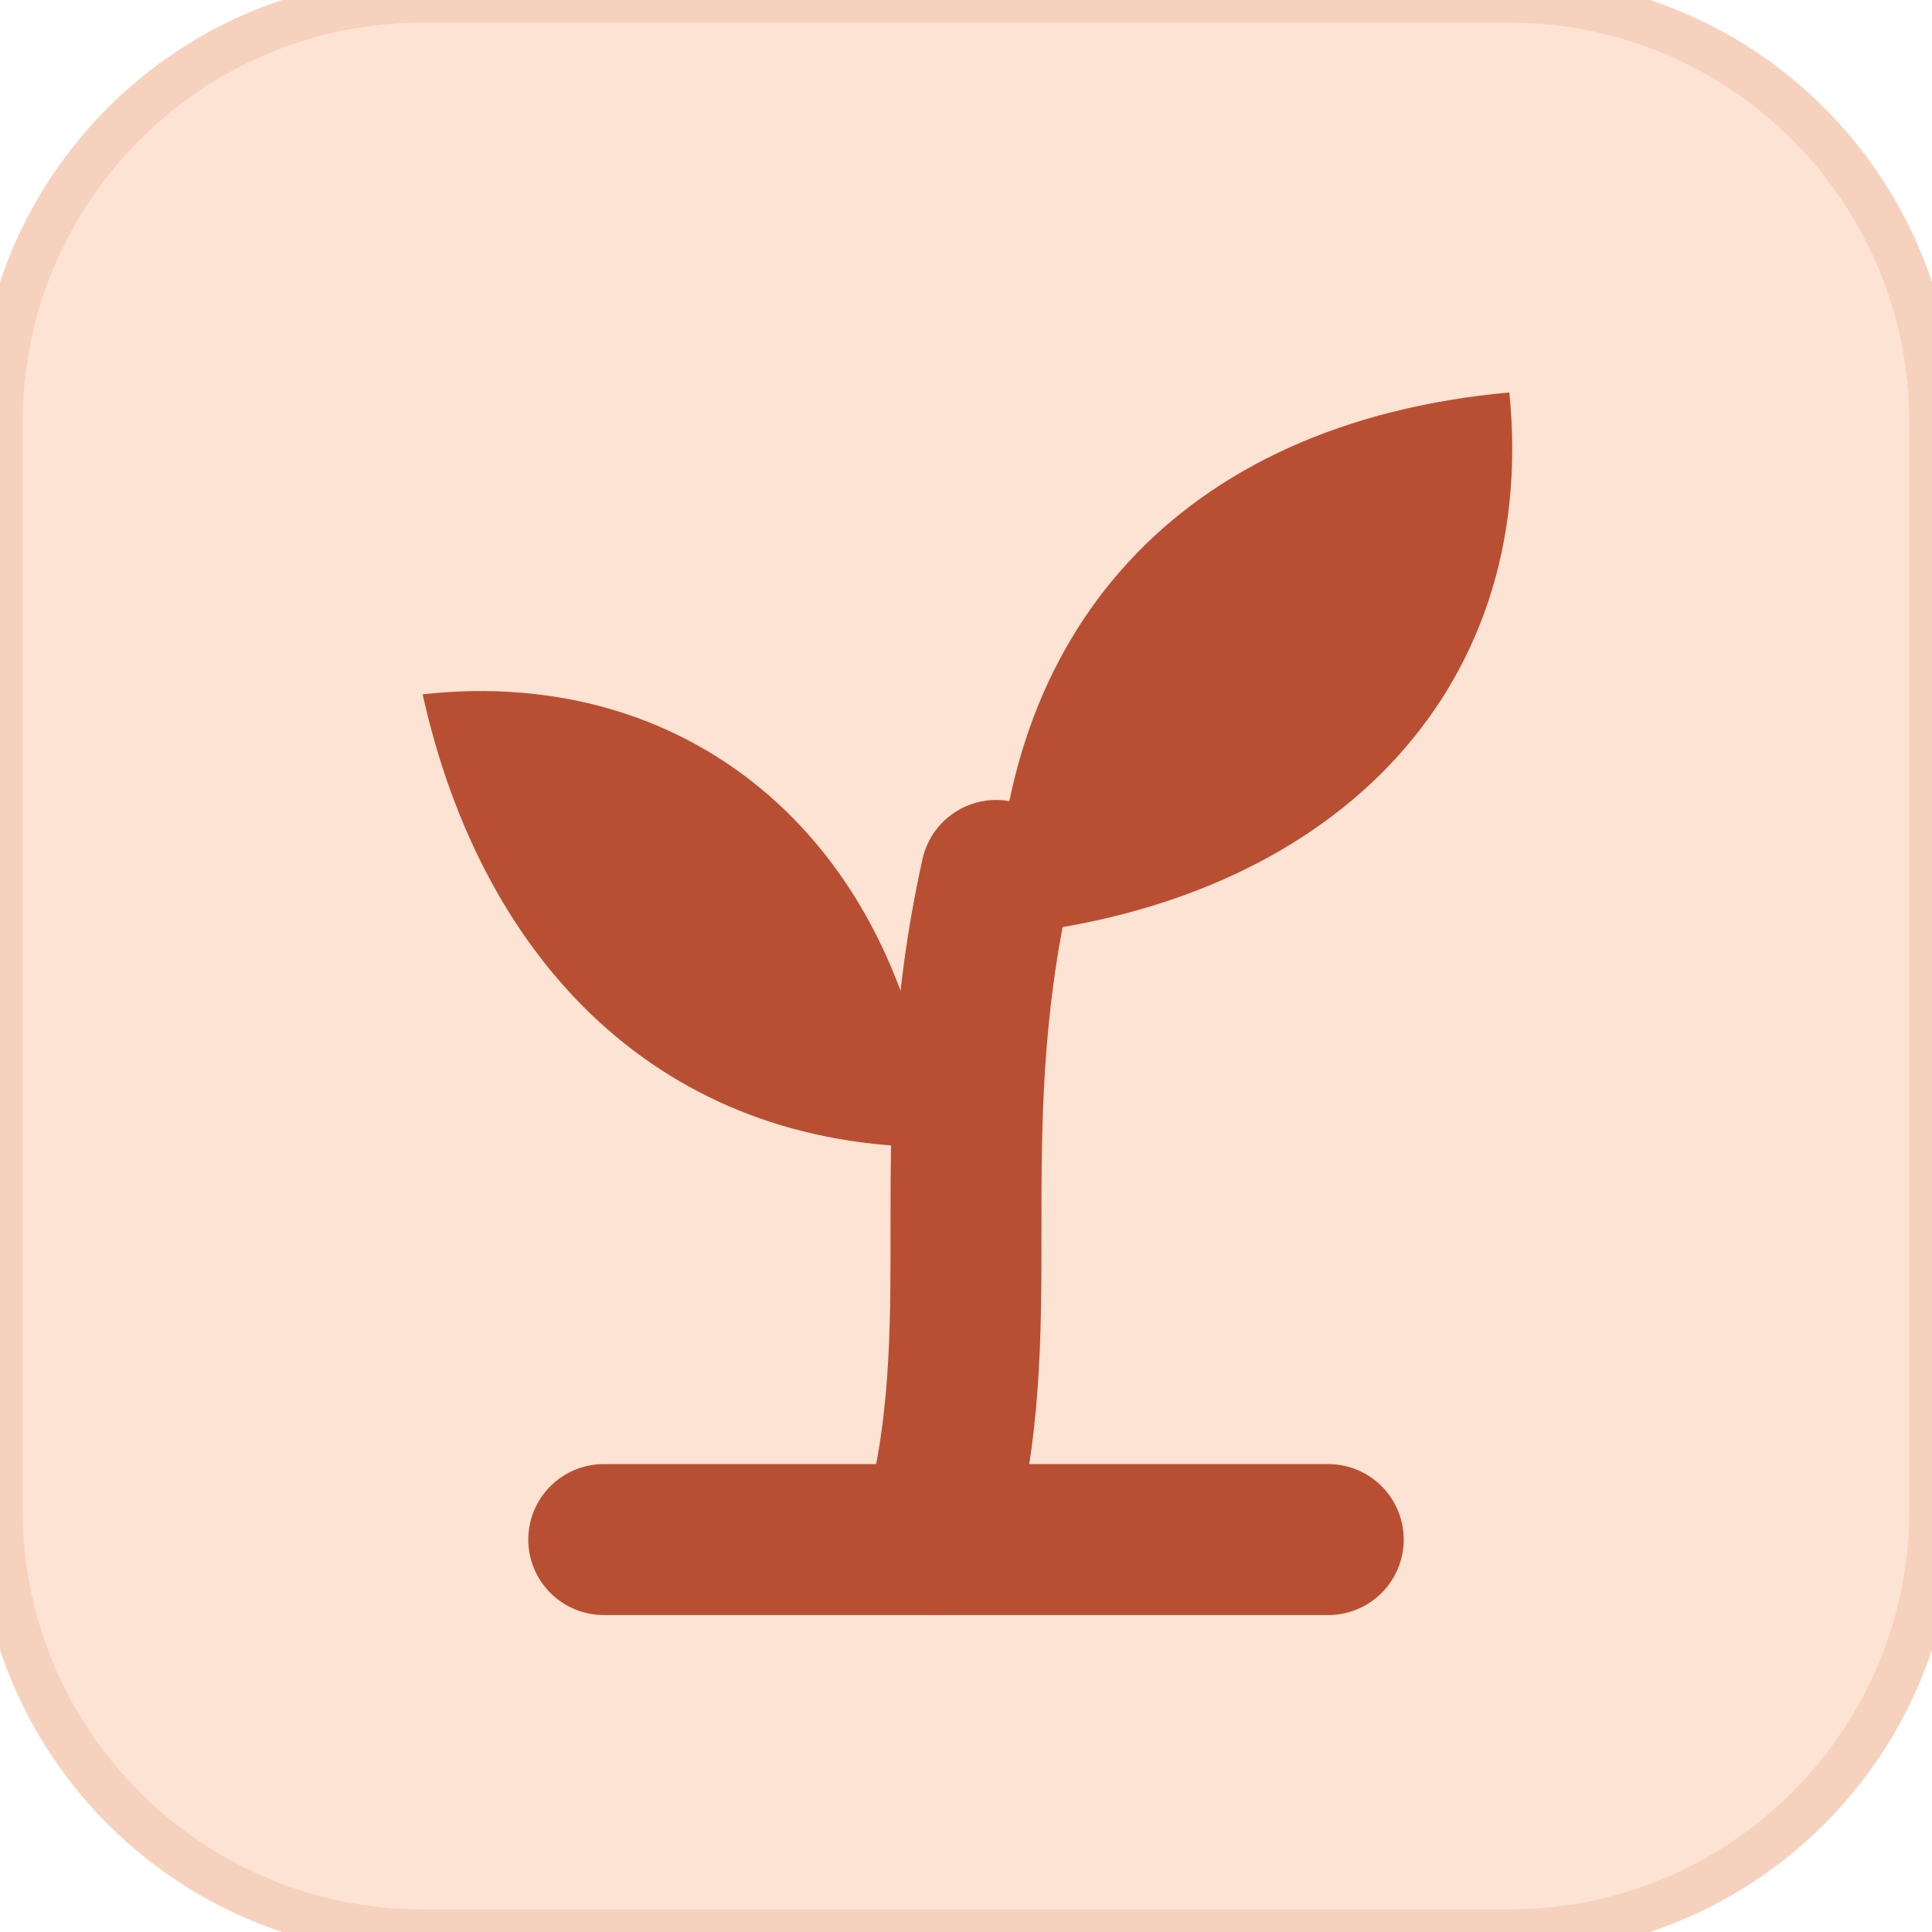
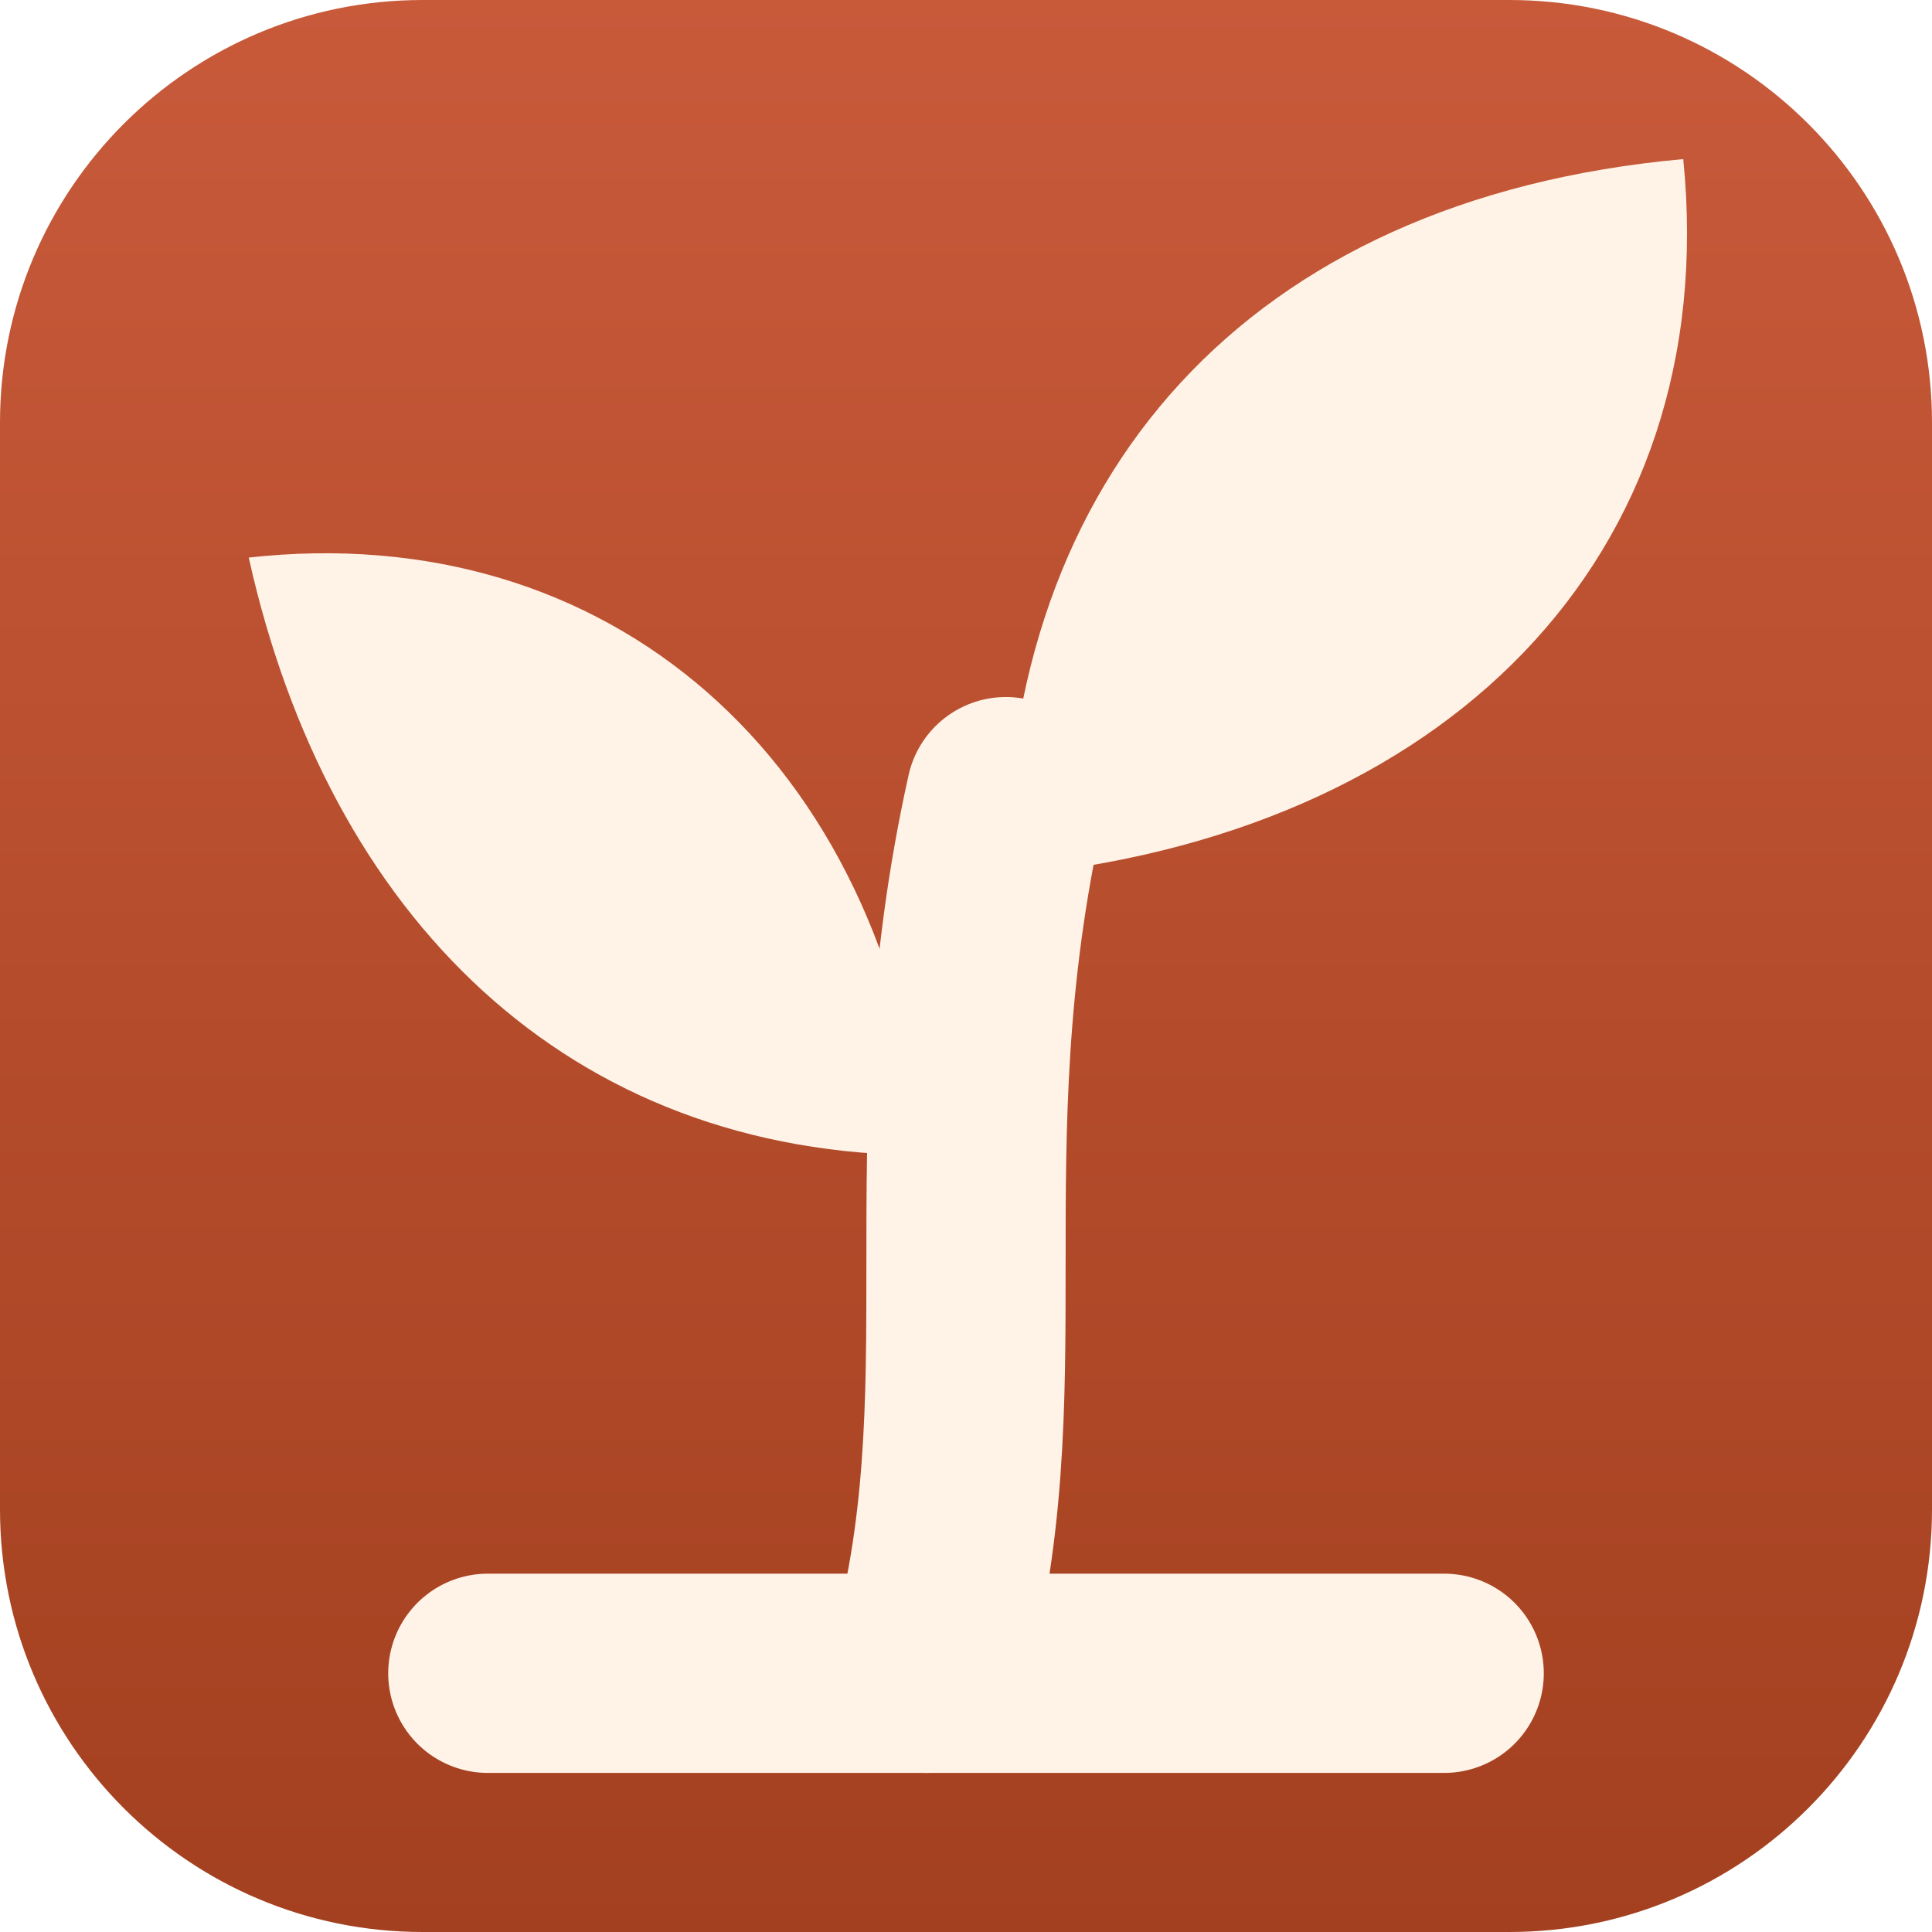
<svg xmlns="http://www.w3.org/2000/svg" viewBox="0 0 64 64">
-   <rect width="64" height="64" rx="14" fill="#FDE3D3" stroke="#F6D2BE" stroke-width="1.5" />
-   <path d="M20 51 L44 51" fill="none" stroke="#B84F33" stroke-width="5" stroke-linecap="round" />
-   <path d="M31 51 C33 44 31 38 33 29" fill="none" stroke="#B84F33" stroke-width="5" stroke-linecap="round" />
-   <path d="M31 38 C22 38 16 32 14 23 C23 22 30 28 31 38 Z" fill="#B84F33" />
-   <path d="M33 31 C33 21 39 14 50 13 C51 23 44 30 33 31 Z" fill="#B84F33" />
+   <defs>
+     <linearGradient id="g" x1="0" y1="0" x2="0" y2="1">
+       <stop offset="0" stop-color="#C85A3A" />
+       <stop offset="1" stop-color="#A3401F" />
+     </linearGradient>
+   </defs>
+   <rect width="64" height="64" rx="14" fill="url(#g)" />
+   <g transform="translate(32 32) scale(1.32) translate(-32 -33.25)">
+     <path d="M20 51 L44 51" fill="none" stroke="#FFF3E8" stroke-width="5" stroke-linecap="round" />
+     <path d="M31 51 C33 44 31 38 33 29" fill="none" stroke="#FFF3E8" stroke-width="5" stroke-linecap="round" />
+     <path d="M31 38 C22 38 16 32 14 23 C23 22 30 28 31 38 Z" fill="#FFF3E8" />
+     <path d="M33 31 C33 21 39 14 50 13 C51 23 44 30 33 31 Z" fill="#FFF3E8" />
+   </g>
</svg>
